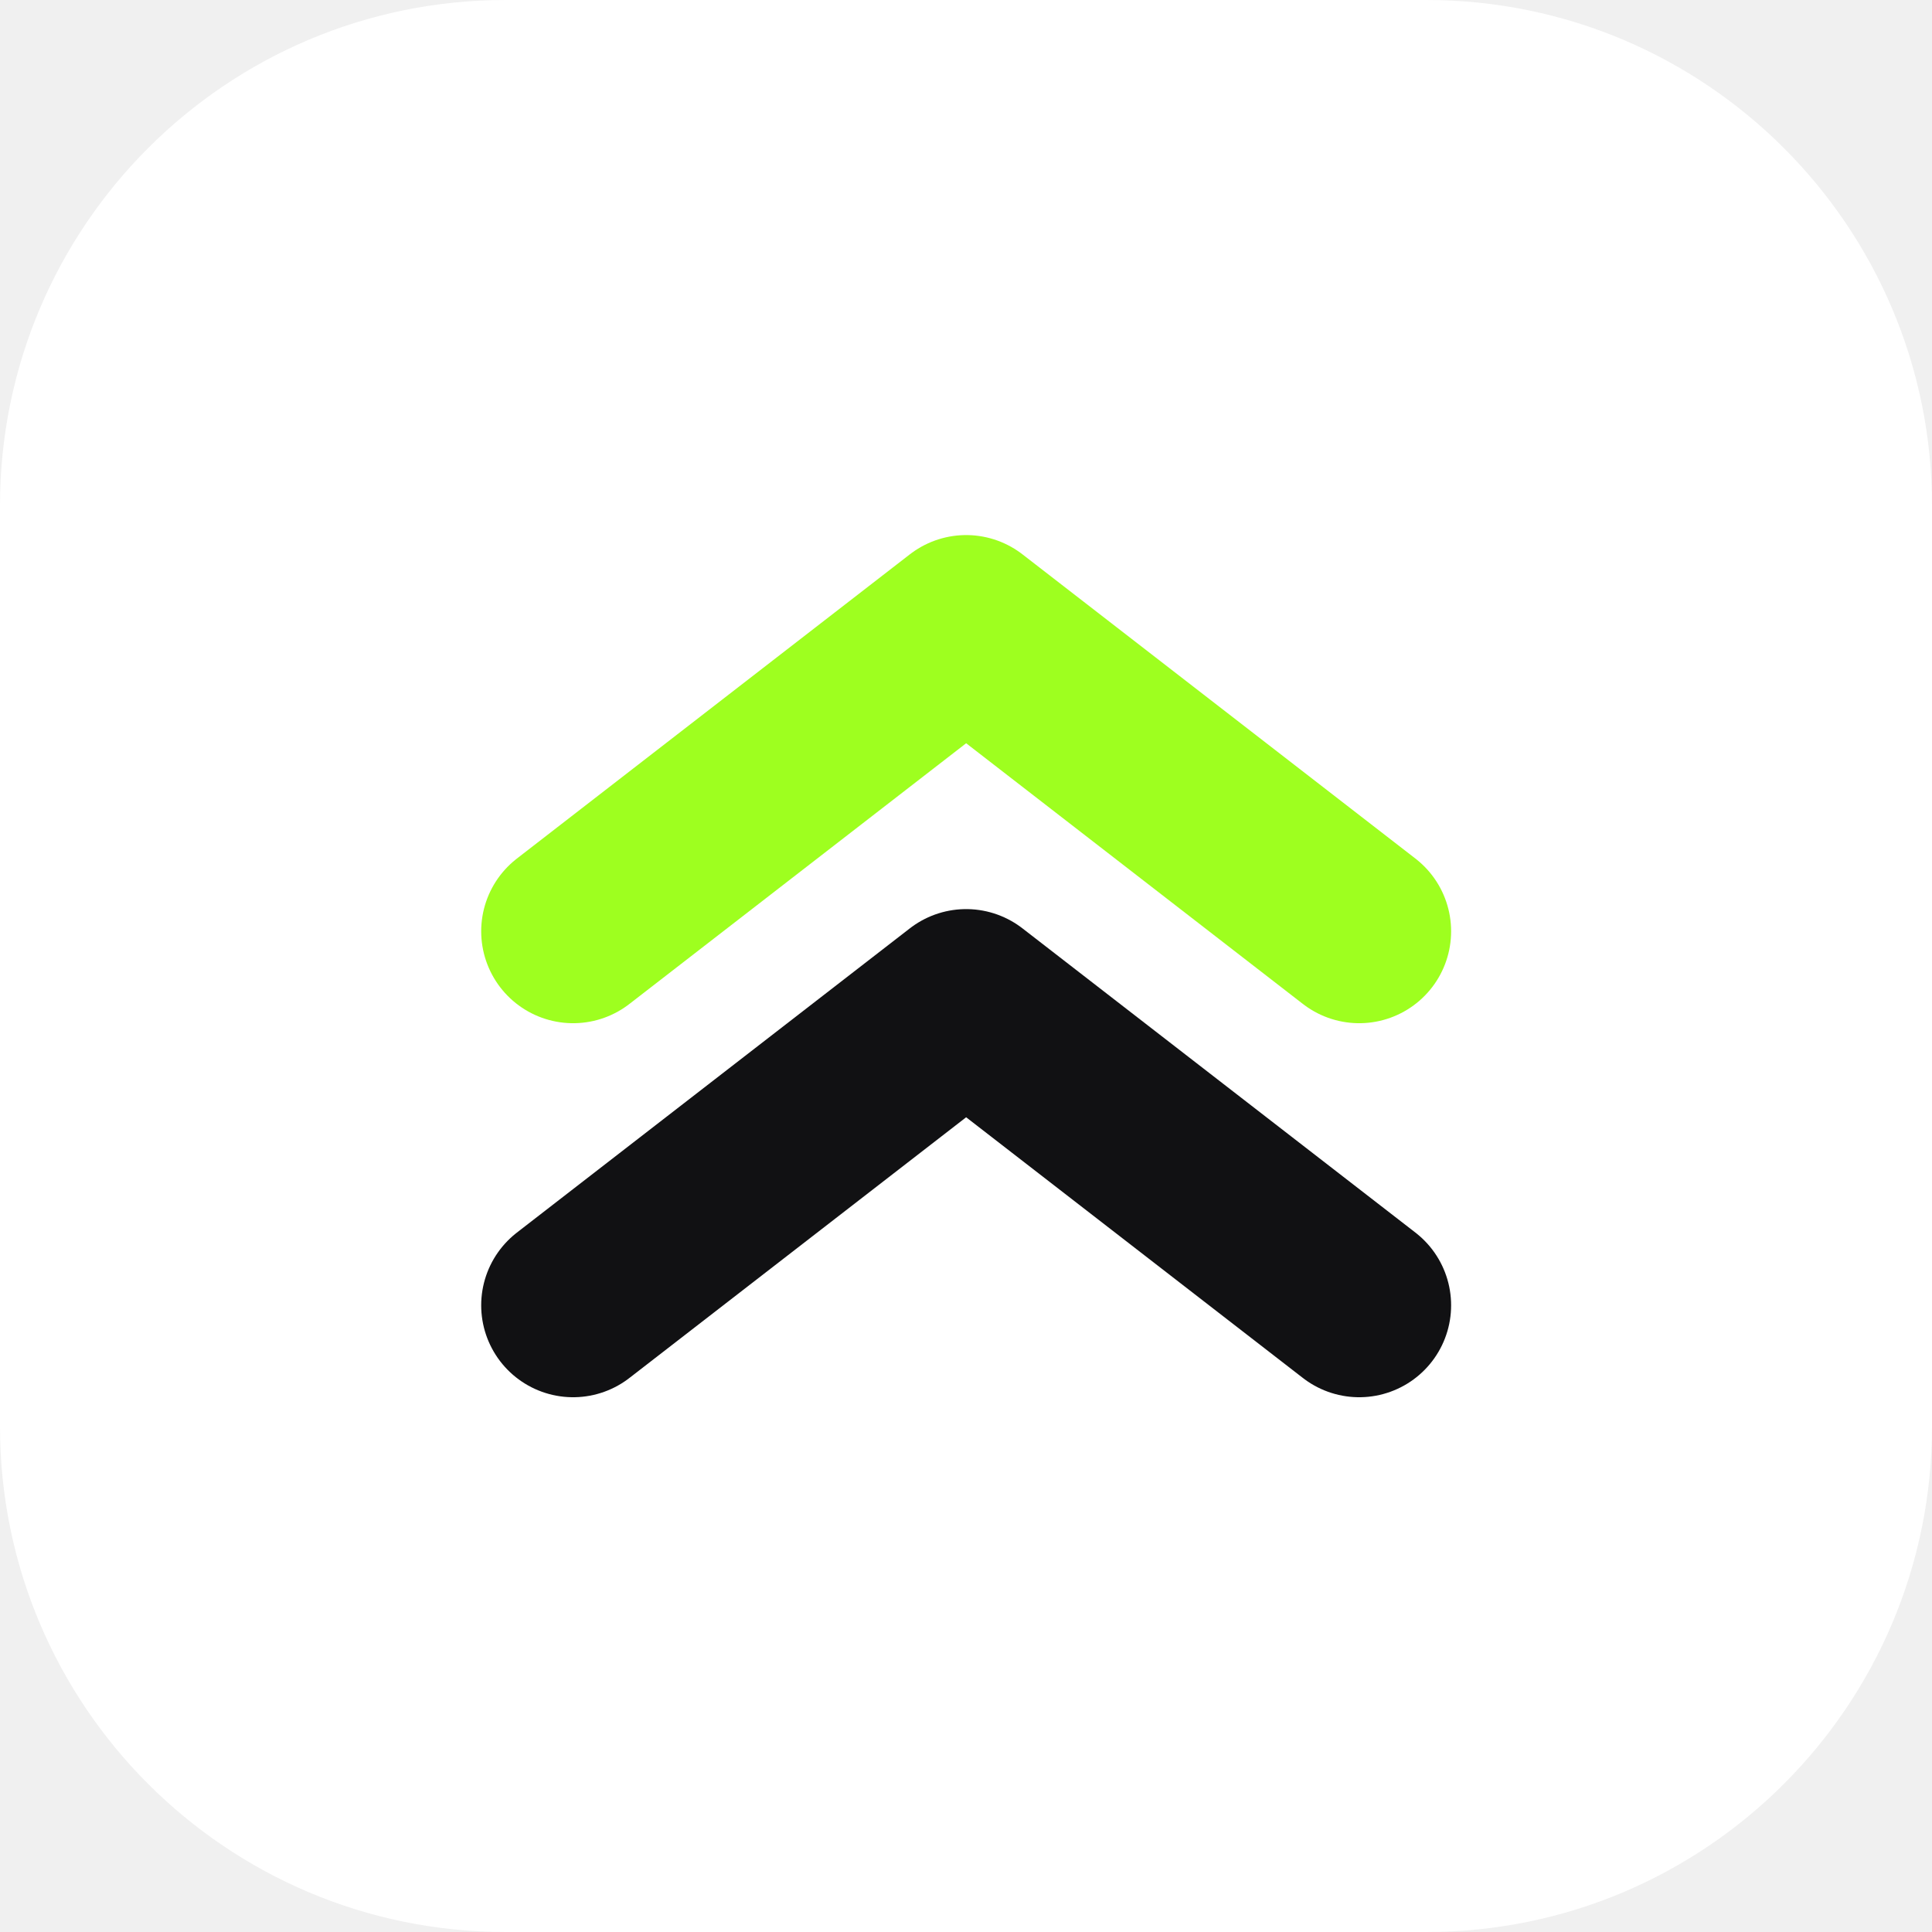
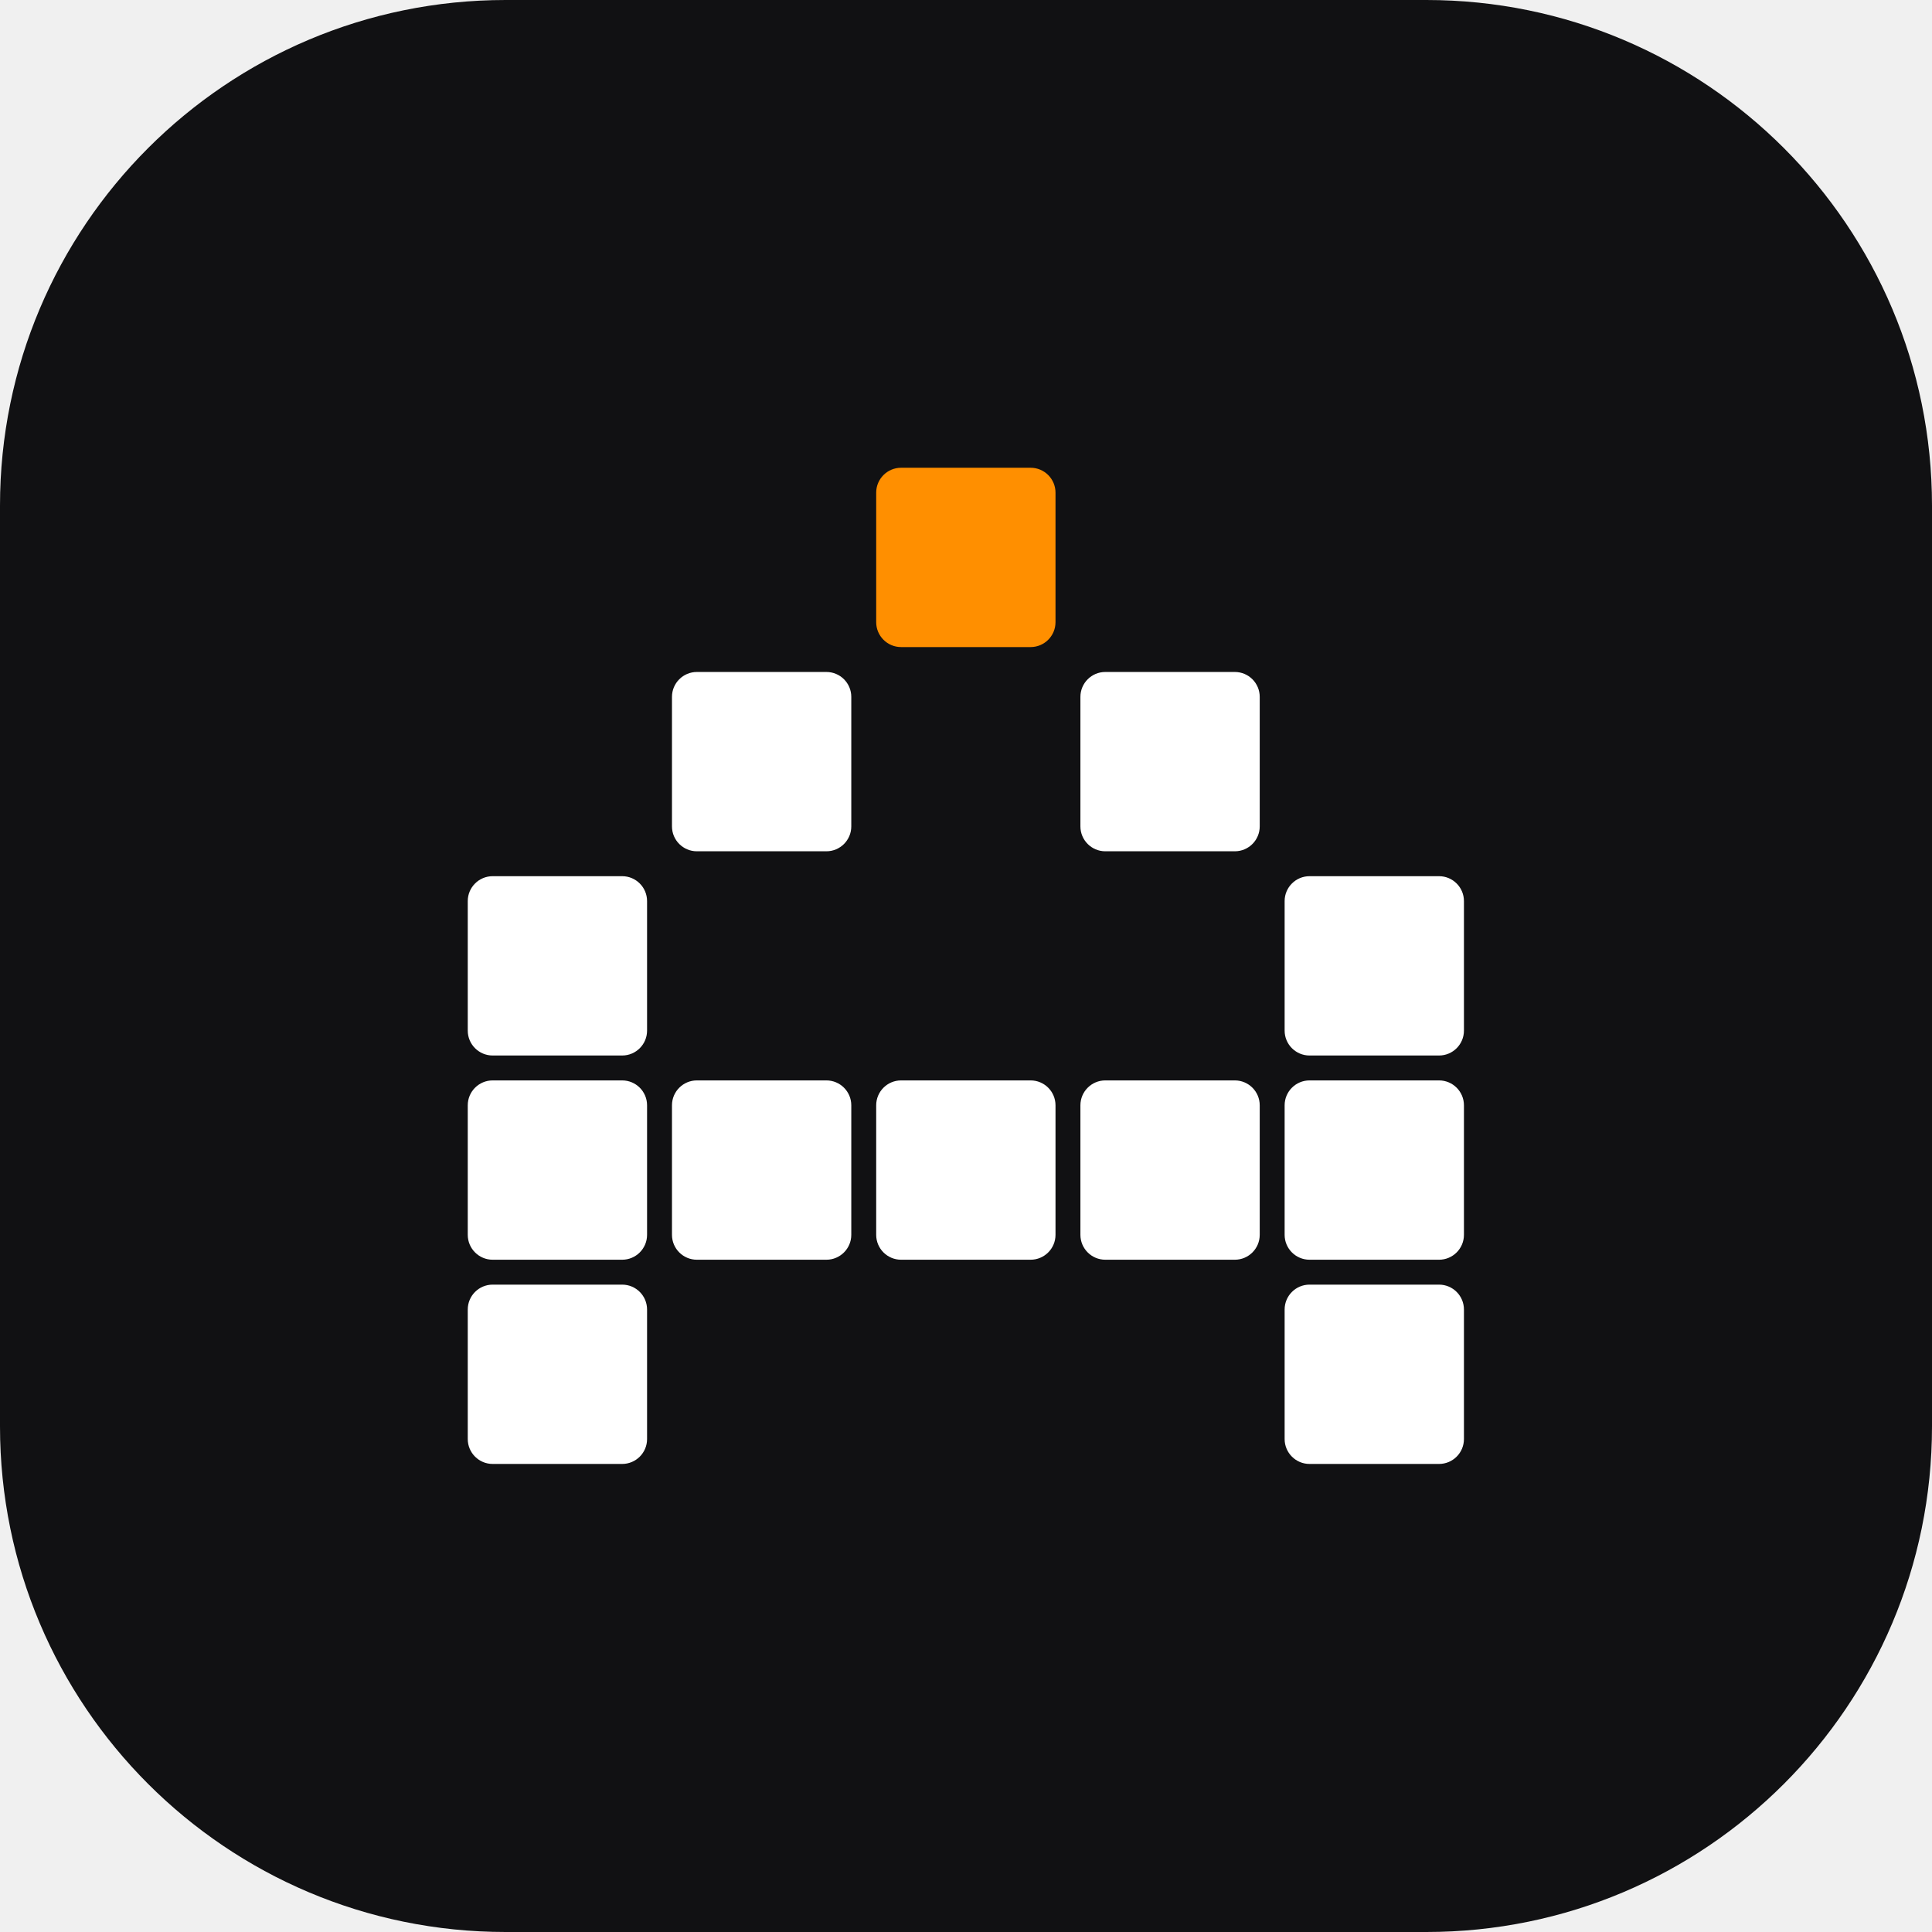
<svg xmlns="http://www.w3.org/2000/svg" width="64" height="64" viewBox="0 0 512 512" fill="none">
-   <rect width="512" height="512" rx="134" fill="#FFFFFF" />
-   <g transform="translate(41 41) scale(0.84)">
-     <path d="M132,363 L256,267 L380,363" stroke="#111113" stroke-width="58" stroke-linecap="round" stroke-linejoin="round" fill="none" />
-     <path d="M132,245 L256,149 L380,245" stroke="#9EFF1F" stroke-width="58" stroke-linecap="round" stroke-linejoin="round" fill="none" />
+   <rect width="512" height="512" rx="134" fill="#111113" />
+   <g transform="translate(87 87) scale(0.66)">
+     <rect x="220.0" y="56.0" width="72" height="72" rx="10" fill="#FF8F00" />
+     <rect x="138.0" y="138.0" width="72" height="72" rx="10" fill="#FFFFFF" />
+     <rect x="302.0" y="138.0" width="72" height="72" rx="10" fill="#FFFFFF" />
+     <rect x="56.0" y="220.0" width="72" height="72" rx="10" fill="#FFFFFF" />
+     <rect x="384.0" y="220.0" width="72" height="72" rx="10" fill="#FFFFFF" />
+     <rect x="56.0" y="302.0" width="72" height="72" rx="10" fill="#FFFFFF" />
+     <rect x="138.0" y="302.0" width="72" height="72" rx="10" fill="#FFFFFF" />
+     <rect x="220.0" y="302.0" width="72" height="72" rx="10" fill="#FFFFFF" />
+     <rect x="302.0" y="302.0" width="72" height="72" rx="10" fill="#FFFFFF" />
+     <rect x="384.0" y="302.0" width="72" height="72" rx="10" fill="#FFFFFF" />
+     <rect x="56.0" y="384.0" width="72" height="72" rx="10" fill="#FFFFFF" />
+     <rect x="384.0" y="384.0" width="72" height="72" rx="10" fill="#FFFFFF" />
  </g>
</svg>
